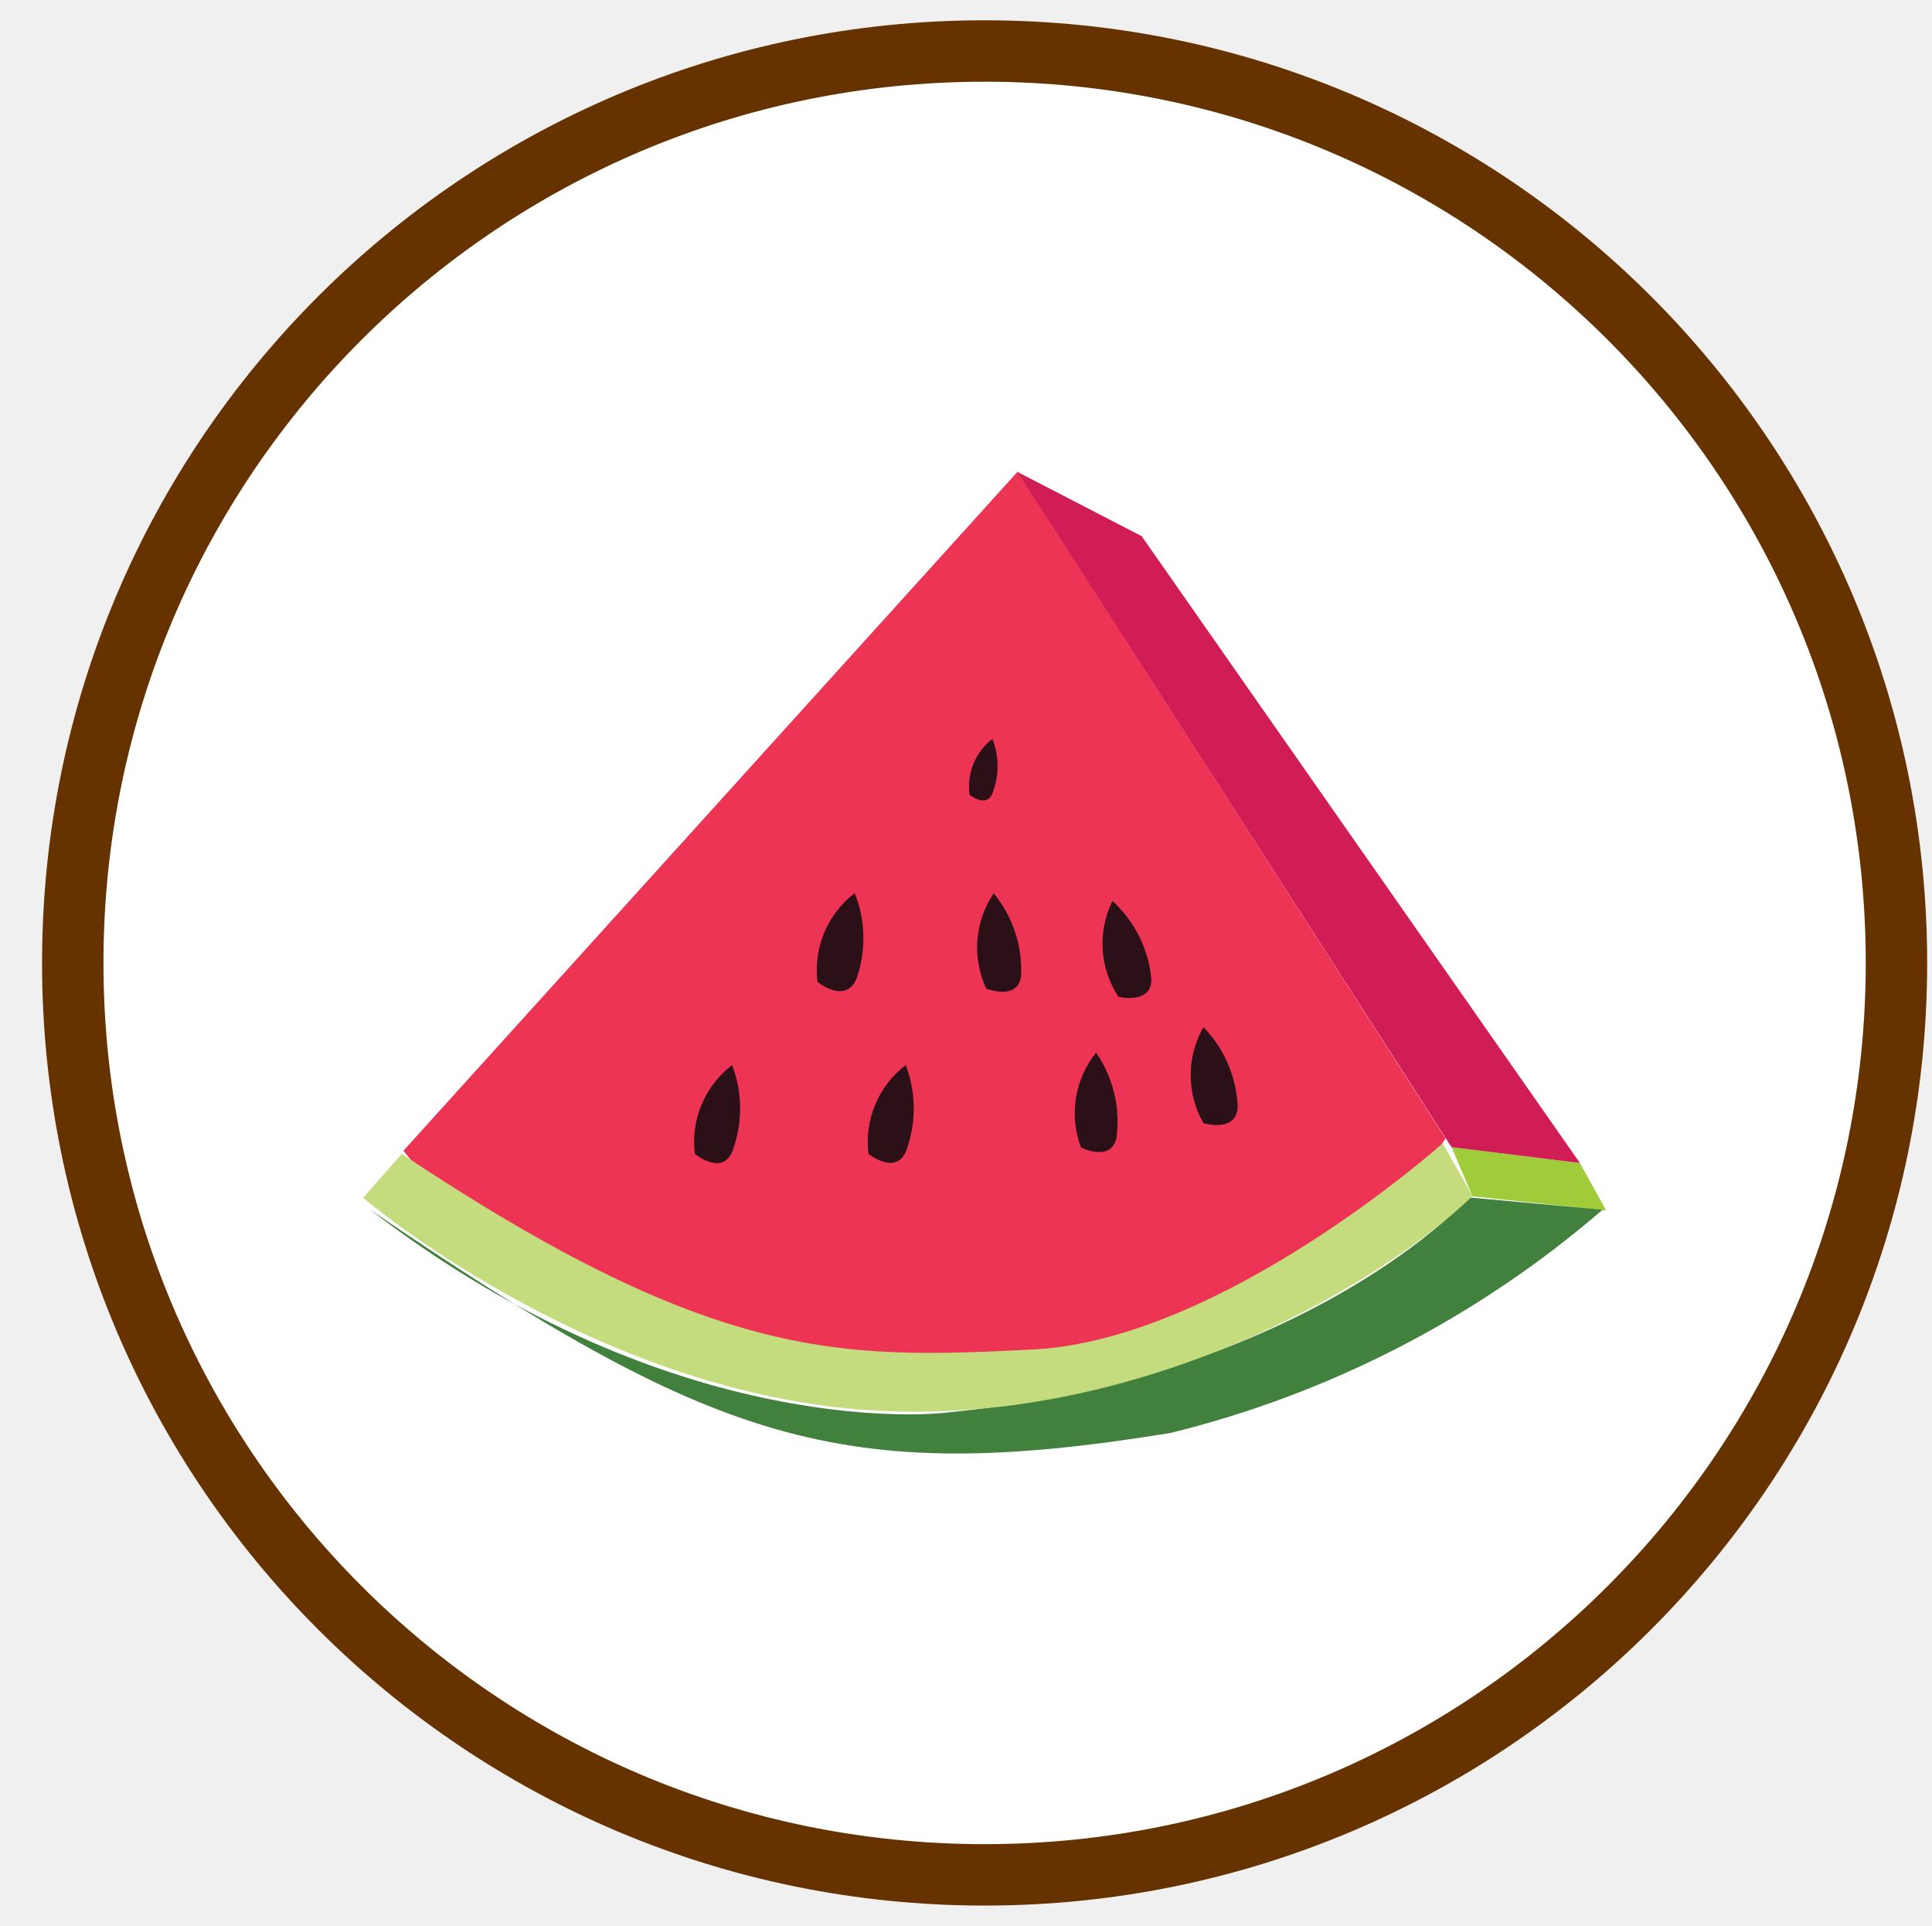
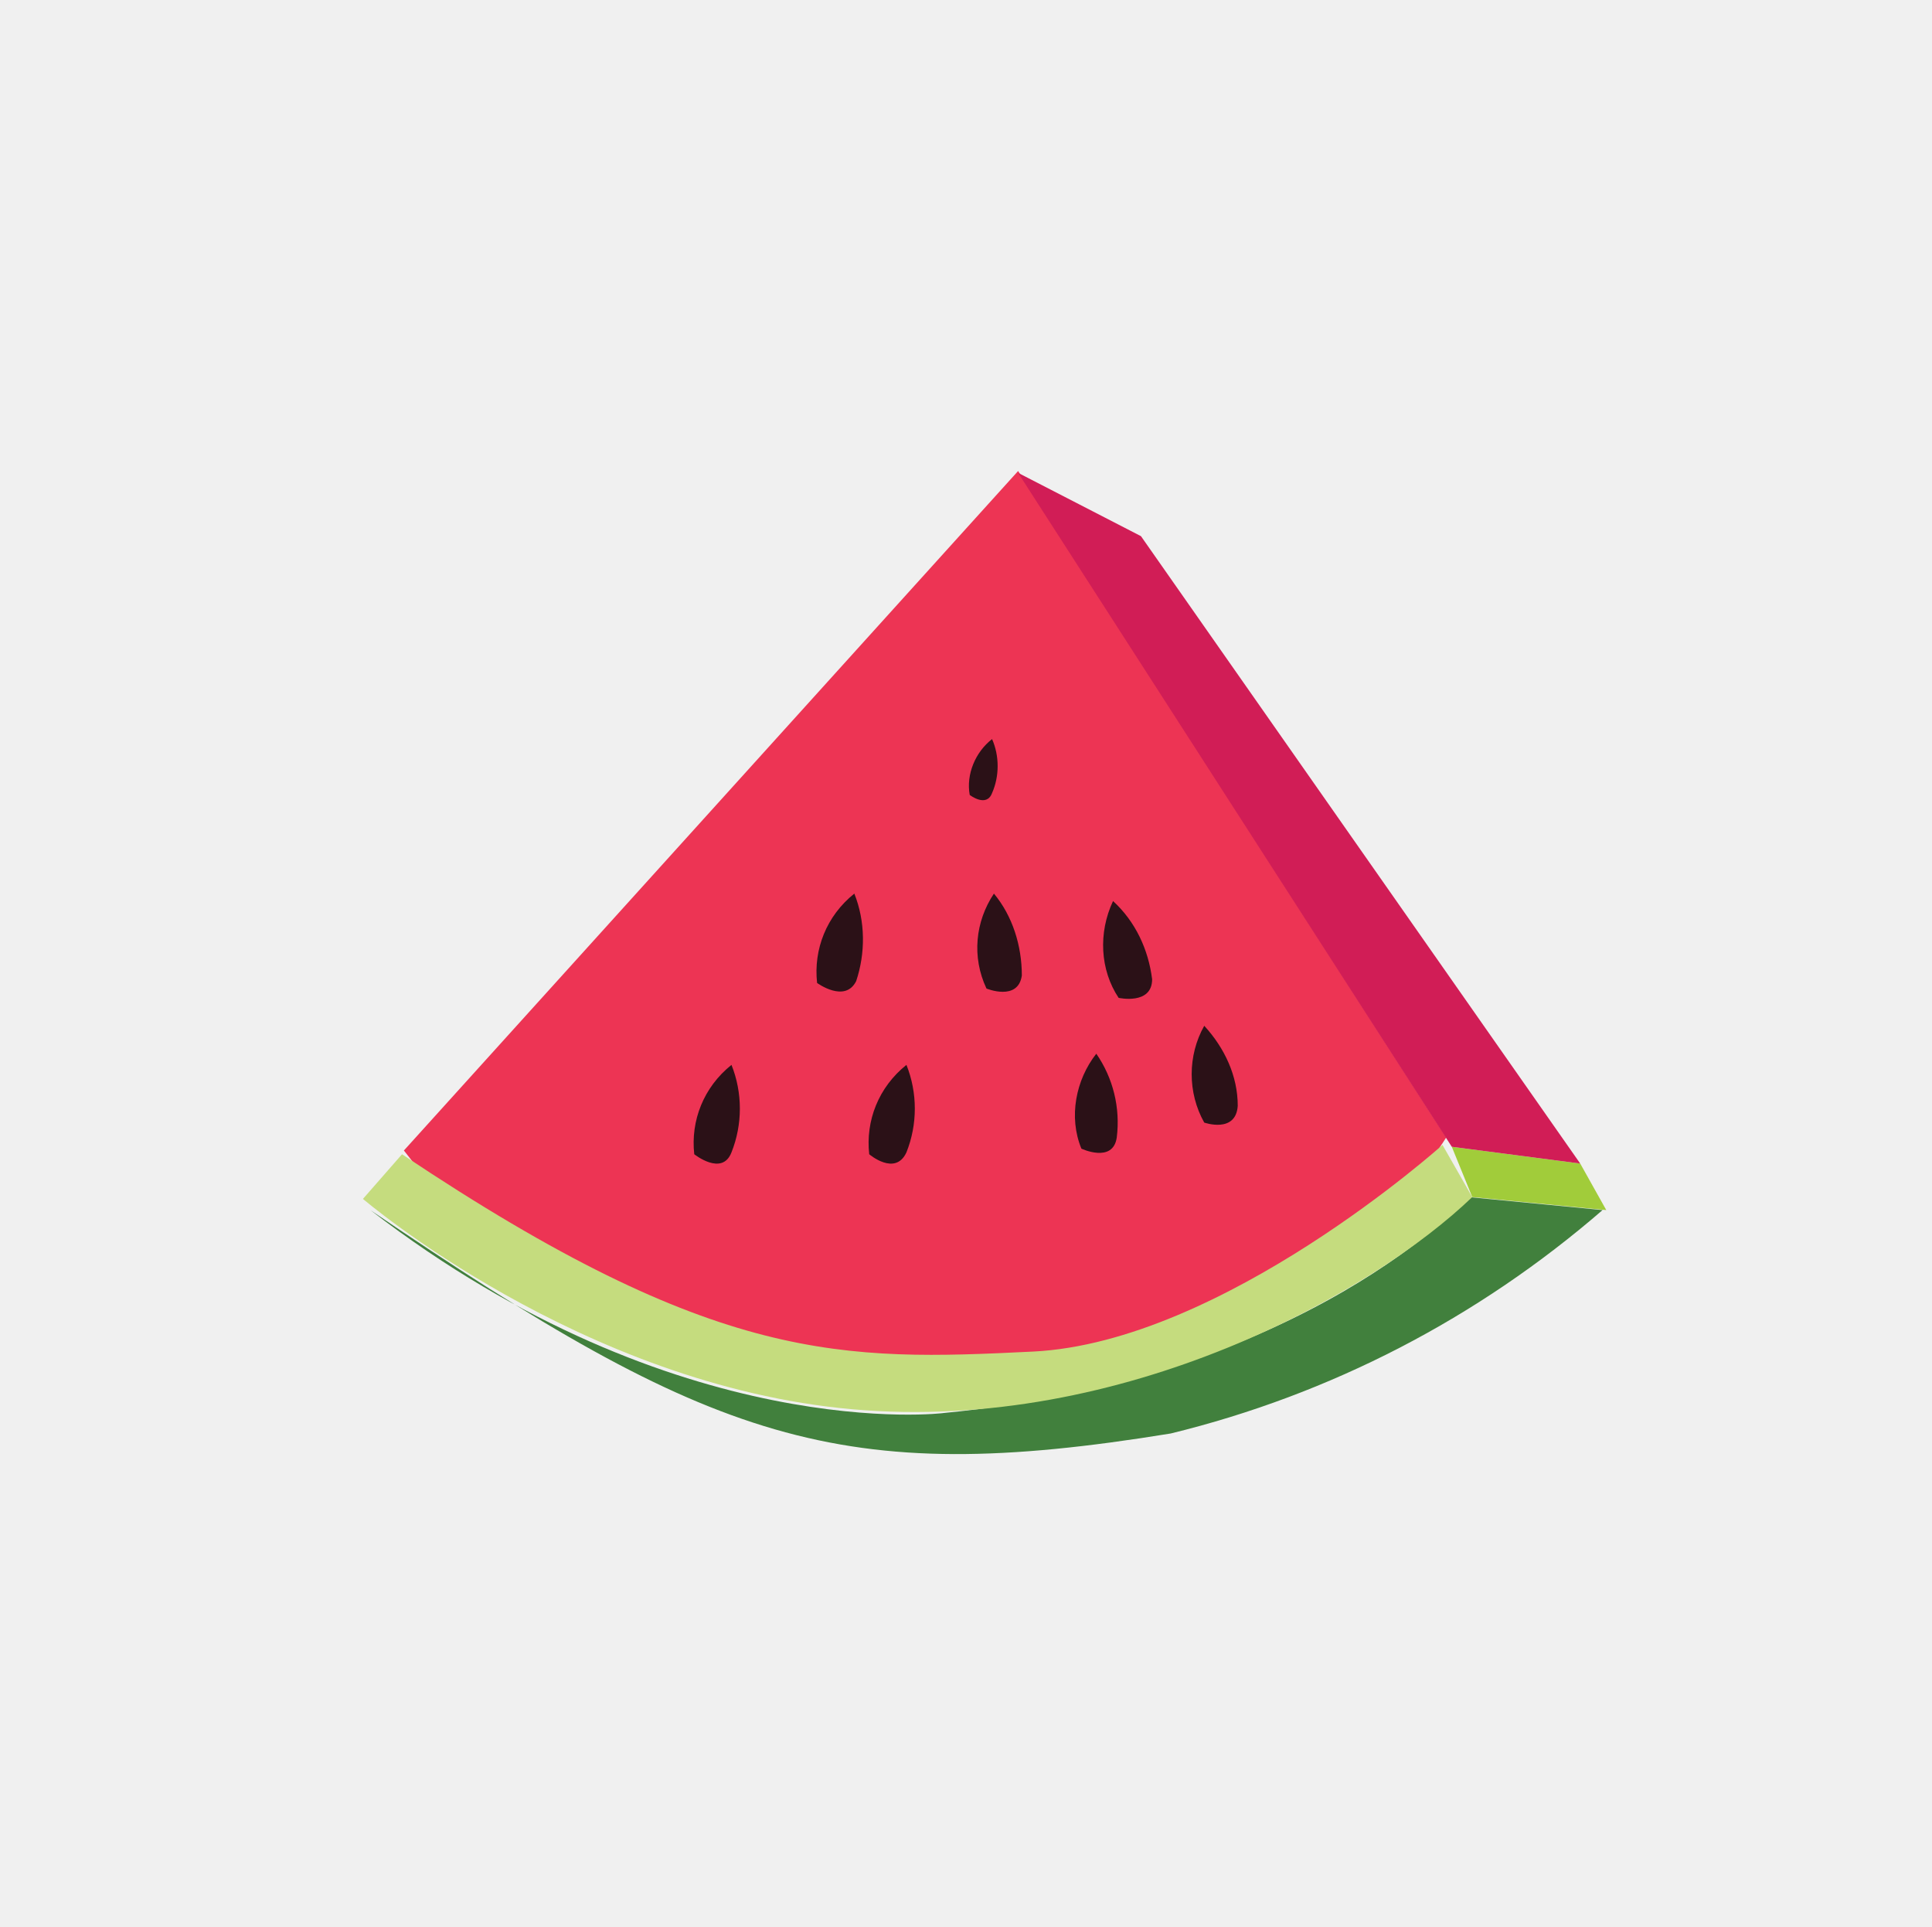
- <svg xmlns="http://www.w3.org/2000/svg" viewBox="0 0 103.82 103.47">
-   <defs>
-     <style>.cls-1{fill:#fff;stroke:#630;stroke-miterlimit:10;stroke-width:3.3px;}.cls-2{fill:#a1cc3a;}.cls-3{fill:#41803d;}.cls-4{fill:#ed3454;}.cls-5{fill:#c5dc7e;}.cls-6{fill:#2b1117;}.cls-7{fill:#d11d56;}</style>
-   </defs>
-   <g id="Layer_2" data-name="Layer 2">
-     <circle class="cls-1" cx="52.91" cy="51.74" r="49" />
-     <polygon class="cls-2" points="78 61.64 79.13 64.28 86.31 65.04 84.9 62.49 78 61.64" />
-     <path class="cls-3" d="M19.89,65C38.31,77.51,45.11,79.88,62.88,77A56,56,0,0,0,86.12,65l-7.18-.66S70.34,74,50.78,75.91C50.78,75.91,36.42,77.7,19.89,65Z" />
-     <path class="cls-4" d="M21.68,61.83l33-36.48,23,35.82s-4.35,6.89-8.13,7.75-19,11.52-33.64,2.92S26.12,67.31,21.68,61.83Z" />
-     <path class="cls-5" d="M21.59,62l-2.08,2.36s11.71,10,26.27,11.34,28-6.33,33.35-11.43l-1.6-2.84S65.71,72,55.51,72.51,38.5,73.26,21.59,62Z" />
-     <path class="cls-6" d="M52.1,42.7a3.25,3.25,0,0,1,1.23-3,4.05,4.05,0,0,1,0,2.93C53,43.44,52.1,42.7,52.1,42.7Z" />
-     <path class="cls-6" d="M46.67,62a5.19,5.19,0,0,1,2-4.77,6.52,6.52,0,0,1,0,4.67C48.1,63.15,46.67,62,46.67,62Z" />
-     <path class="cls-6" d="M43.93,52.76a5.19,5.19,0,0,1,2-4.77A6.53,6.53,0,0,1,46,52.66C45.36,53.94,43.93,52.76,43.93,52.76Z" />
-     <path class="cls-6" d="M53,53.12A5.2,5.2,0,0,1,53.4,48a6.5,6.5,0,0,1,1.47,4.44C54.7,53.8,53,53.12,53,53.12Z" />
-     <path class="cls-6" d="M60.1,53.56a5.2,5.2,0,0,1-.32-5.15,6.51,6.51,0,0,1,2.09,4.18C61.9,54,60.1,53.56,60.1,53.56Z" />
-     <path class="cls-6" d="M58.09,61.66a5.2,5.2,0,0,1,.81-5.1A6.51,6.51,0,0,1,60,61.1C59.75,62.48,58.09,61.66,58.09,61.66Z" />
-     <path class="cls-6" d="M37.34,62a5.19,5.19,0,0,1,2-4.77,6.52,6.52,0,0,1,0,4.67C38.77,63.18,37.34,62,37.34,62Z" />
-     <polygon class="cls-7" points="54.66 25.35 61.35 28.81 84.9 62.49 78 61.64 54.66 25.35" />
-     <path class="cls-6" d="M64.67,60.35a5.19,5.19,0,0,1,0-5.16,6.51,6.51,0,0,1,1.84,4.29C66.44,60.89,64.67,60.35,64.67,60.35Z" />
+ <svg xmlns="http://www.w3.org/2000/svg" version="1.1" id="Layer_1" x="0px" y="0px" viewBox="0 0 103.8 103.5" style="enable-background:new 0 0 103.8 103.5;" xml:space="preserve">
+   <style type="text/css">
+ 	.st0{fill:#A1CC3A;}
+ 	.st1{fill:#41803D;}
+ 	.st2{fill:#ED3454;}
+ 	.st3{fill:#C5DC7E;}
+ 	.st4{fill:#2B1117;}
+ 	.st5{fill:#D11D56;}
+ </style>
+   <g>
+     <polygon class="st0" points="78,61.6 79.1,64.3 86.3,65 84.9,62.5  " />
+     <path class="st1" d="M19.9,65c18.4,12.5,25.2,14.9,43,12c8.6-2.1,16.5-6.2,23.2-12l-7.2-0.7c0,0-8.6,9.7-28.2,11.6   C50.8,75.9,36.4,77.7,19.9,65z" />
+     <path class="st2" d="M21.7,61.8l33-36.5l23,35.8c0,0-4.3,6.9-8.1,7.7s-19,11.5-33.6,2.9S26.1,67.3,21.7,61.8z" />
+     <path class="st3" d="M21.6,62l-2.1,2.4c0,0,11.7,10,26.3,11.3s28-6.3,33.3-11.4l-1.6-2.8c0,0-11.8,10.6-22,11.1S38.5,73.3,21.6,62z   " />
+     <path class="st4" d="M52.1,42.7c-0.2-1.1,0.3-2.3,1.2-3c0.4,0.9,0.4,2,0,2.9C53,43.4,52.1,42.7,52.1,42.7z" />
+     <path class="st4" d="M46.7,62c-0.2-1.8,0.5-3.6,2-4.8c0.6,1.5,0.6,3.2,0,4.7C48.1,63.2,46.7,62,46.7,62z" />
+     <path class="st4" d="M43.9,52.8c-0.2-1.8,0.5-3.6,2-4.8c0.6,1.5,0.6,3.2,0.1,4.7C45.4,53.9,43.9,52.8,43.9,52.8z" />
+     <path class="st4" d="M53,53.1c-0.8-1.7-0.6-3.6,0.4-5.1c1,1.2,1.5,2.8,1.5,4.4C54.7,53.8,53,53.1,53,53.1z" />
+     <path class="st4" d="M60.1,53.6c-1-1.5-1.1-3.5-0.3-5.2c1.2,1.1,1.9,2.6,2.1,4.2C61.9,54,60.1,53.6,60.1,53.6z" />
+     <path class="st4" d="M58.1,61.7c-0.7-1.7-0.3-3.7,0.8-5.1c0.9,1.3,1.3,2.9,1.1,4.5C59.8,62.5,58.1,61.7,58.1,61.7z" />
+     <path class="st4" d="M37.3,62c-0.2-1.8,0.5-3.6,2-4.8c0.6,1.5,0.6,3.2,0,4.7C38.8,63.2,37.3,62,37.3,62z" />
+     <polygon class="st5" points="54.7,25.4 61.3,28.8 84.9,62.5 78,61.6  " />
+     <path class="st4" d="M64.7,60.3c-0.9-1.6-0.9-3.6,0-5.2c1.1,1.2,1.8,2.7,1.8,4.3C66.4,60.9,64.7,60.3,64.7,60.3z" />
  </g>
</svg>
